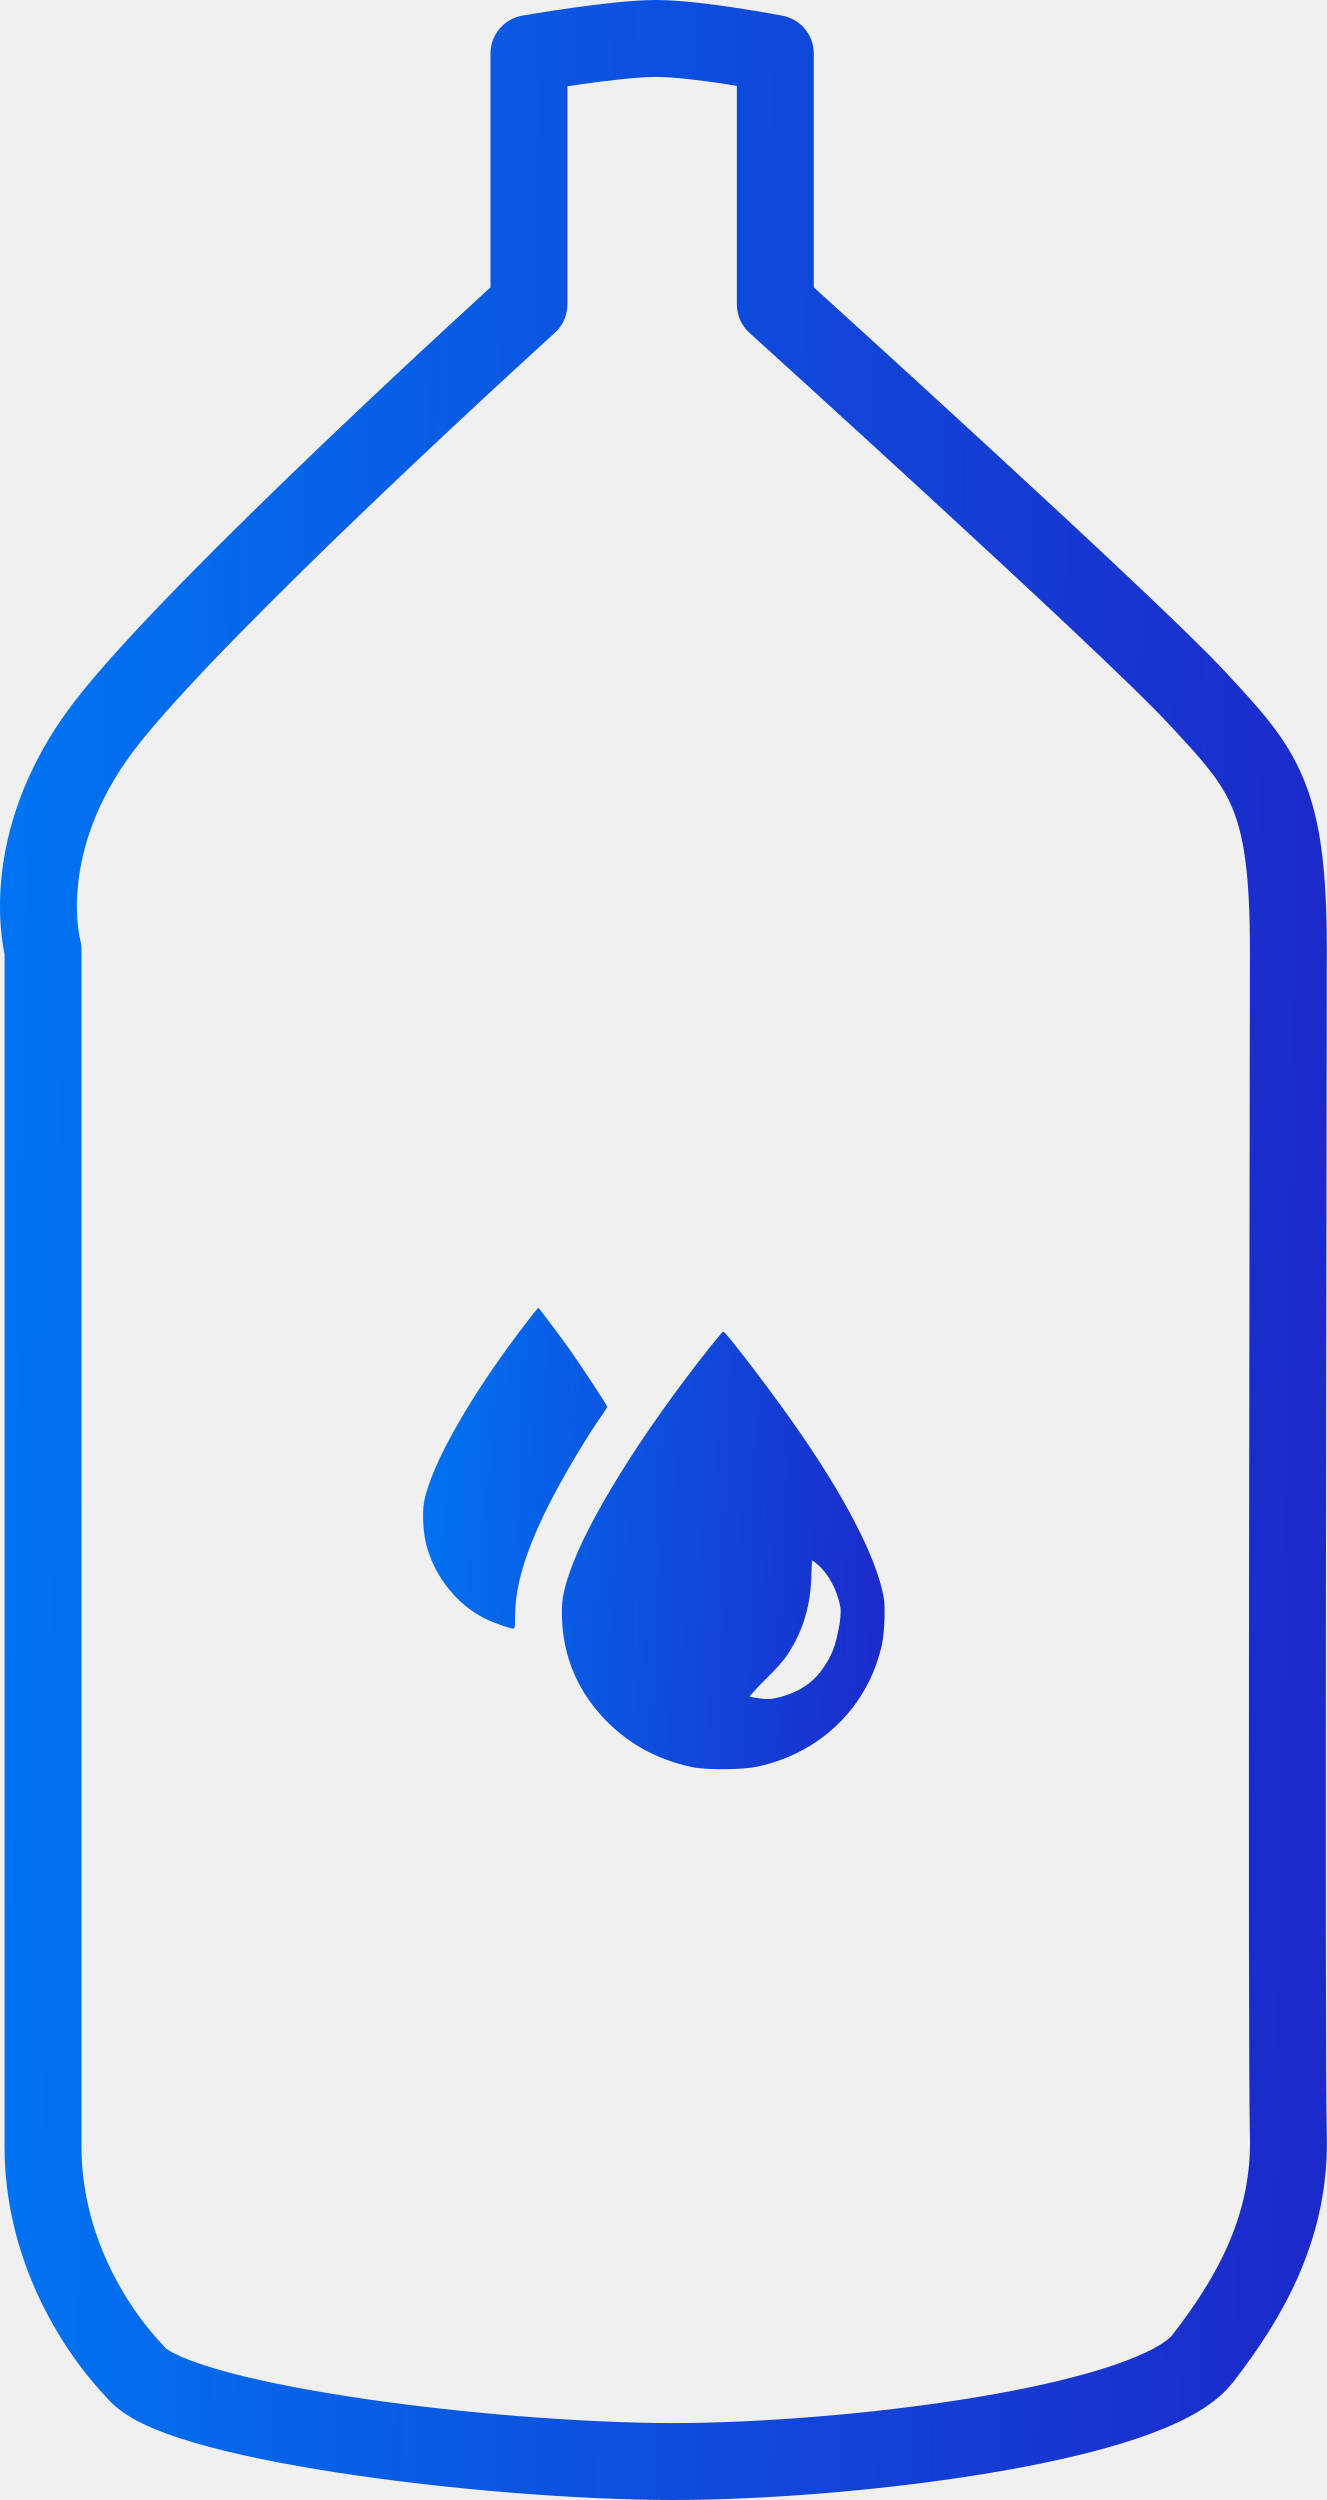
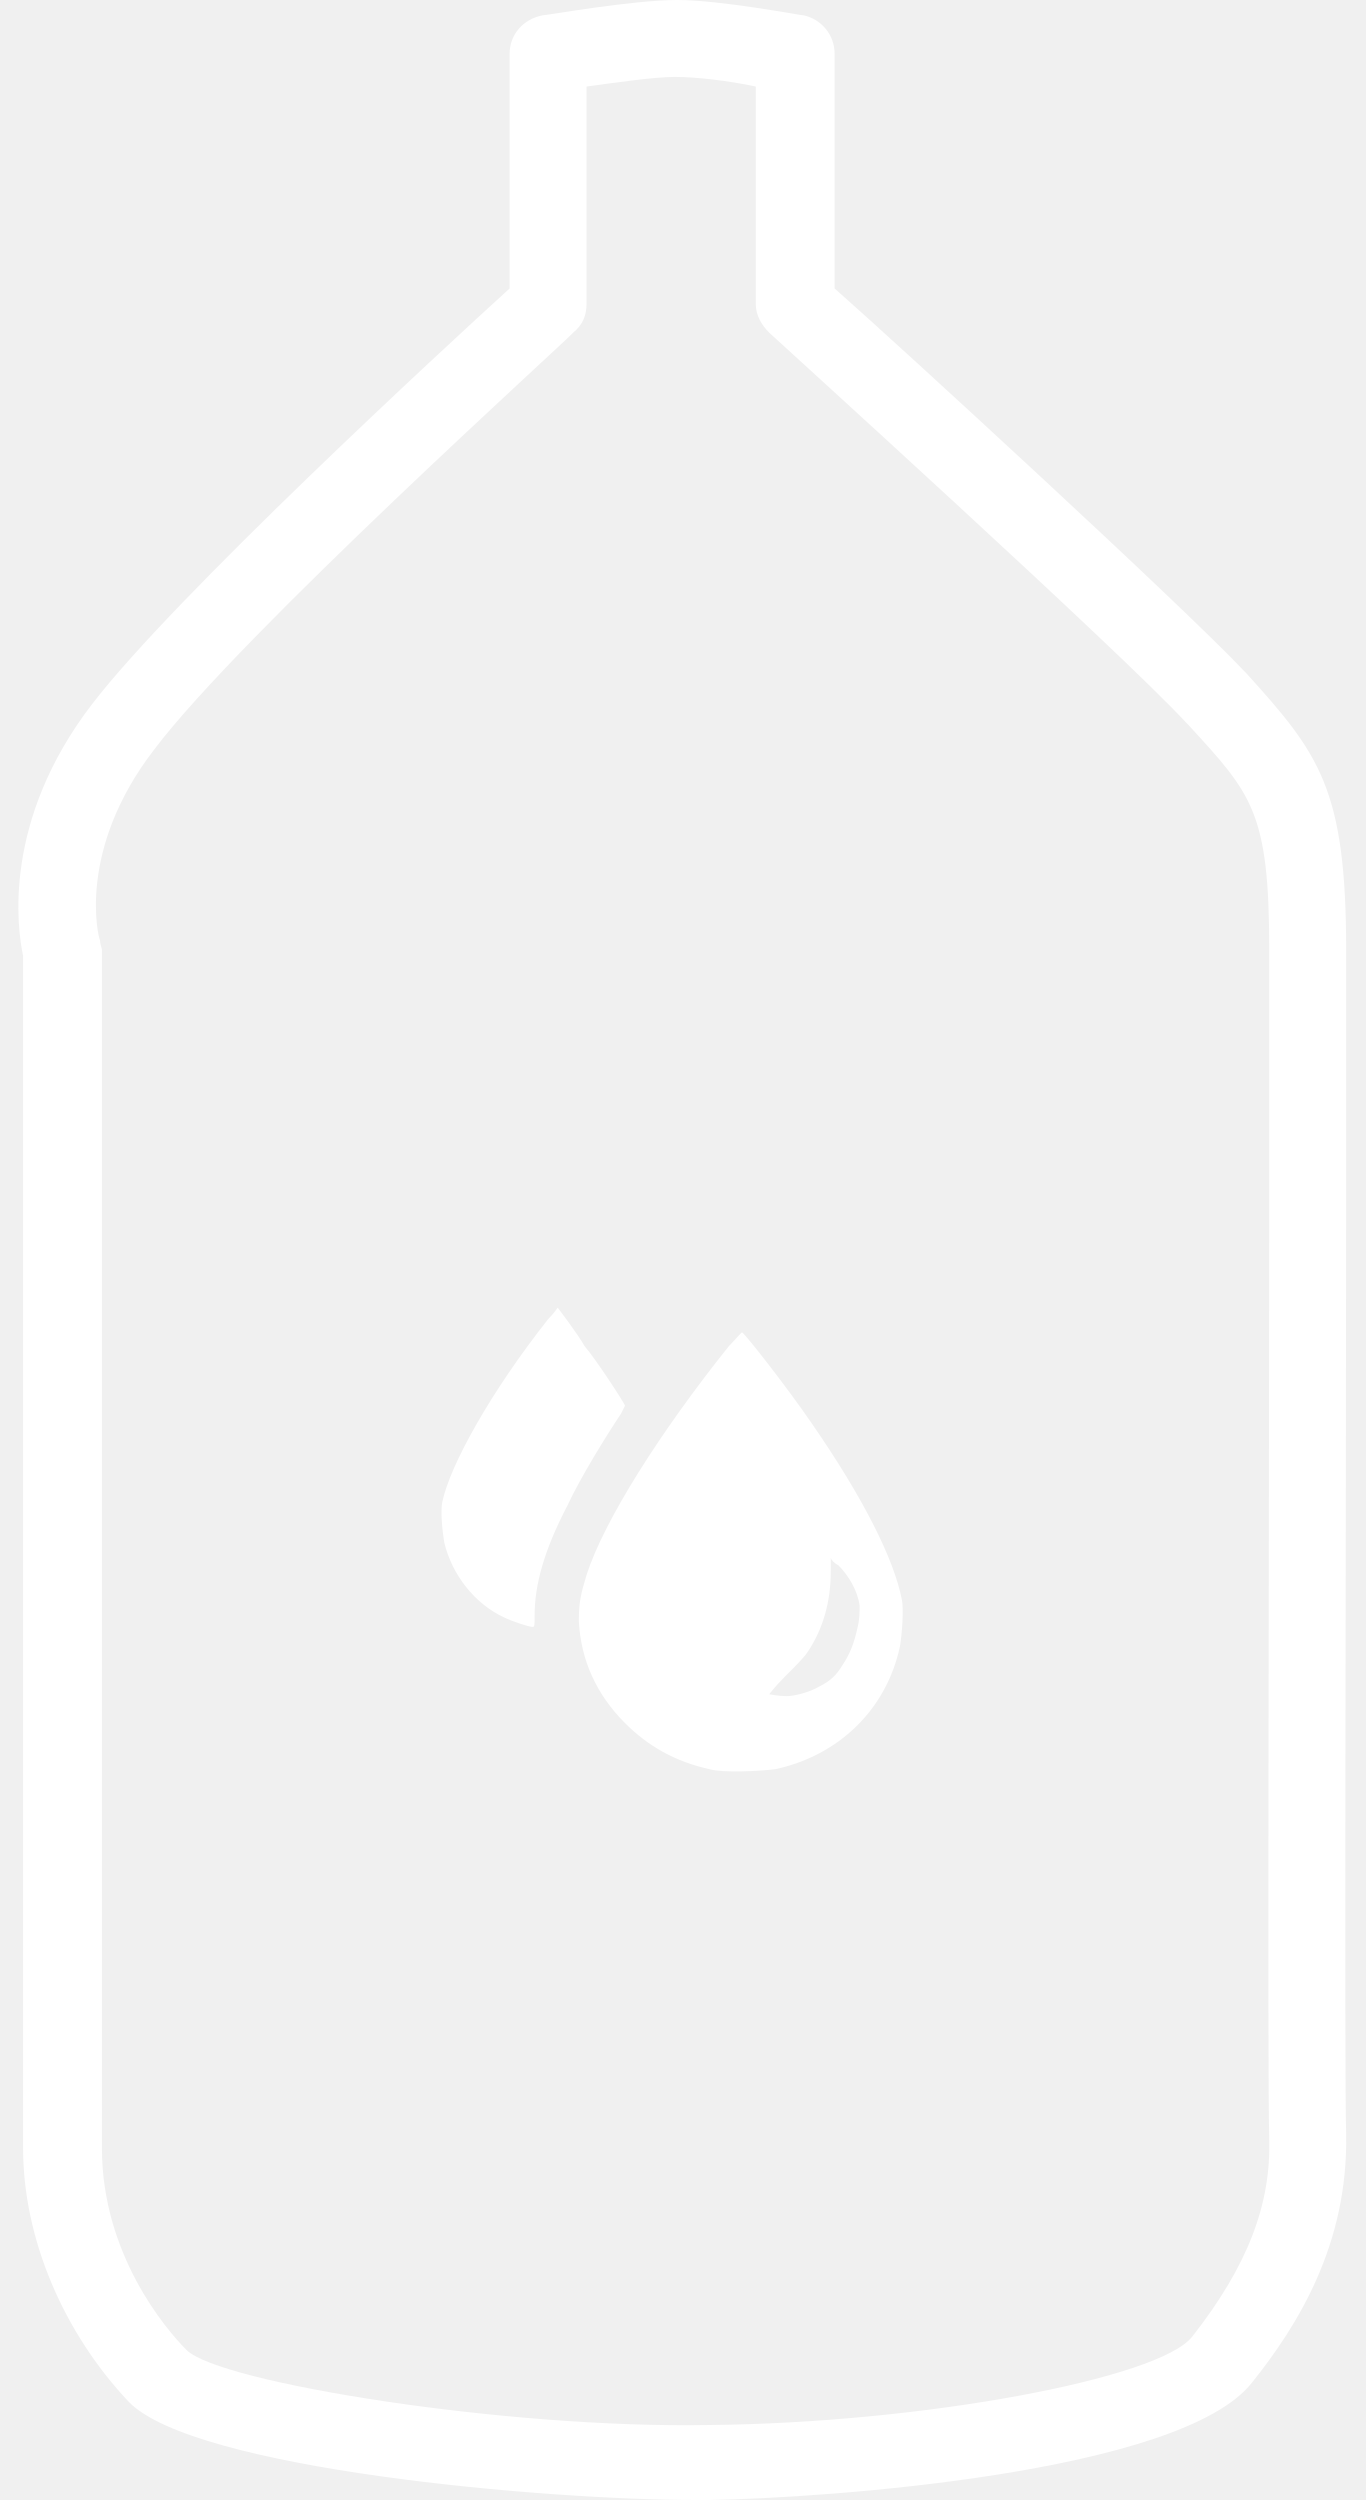
- <svg xmlns="http://www.w3.org/2000/svg" width="69" height="130" viewBox="0 0 69 130" fill="none">
-   <path d="M27.506 15.826V2.783C27.506 2.783 31.976 2 34.113 2C36.25 2 40.316 2.783 40.316 2.783V15.826C40.316 15.826 58.651 32.426 62.176 36.22L62.288 36.34C65.73 40.043 66.995 41.404 66.995 49.382C66.995 57.444 66.877 106.415 66.995 111.039C67.113 115.663 65.115 119.339 62.529 122.659C59.943 125.979 45.135 127.876 35.85 127.995C26.565 128.114 9.694 126.098 7.173 123.489C4.652 120.881 2.237 116.612 2.237 111.632V49.382C2.237 49.382 0.709 43.927 5.41 37.761C10.111 31.596 27.506 15.826 27.506 15.826Z" stroke="url(#paint0_linear_1630_9936)" stroke-width="4" stroke-linejoin="round" />
-   <path fill-rule="evenodd" clip-rule="evenodd" d="M27.503 68.606C24.548 72.416 22.395 76.175 22.047 78.13C21.954 78.656 22.004 79.668 22.154 80.272C22.572 81.949 23.745 83.435 25.239 84.176C25.662 84.387 26.527 84.69 26.702 84.69C26.769 84.69 26.784 84.571 26.784 84.047C26.784 82.484 27.324 80.677 28.489 78.347C29.235 76.854 30.5 74.717 31.331 73.547C31.466 73.357 31.576 73.177 31.576 73.147C31.576 73.079 30.04 70.751 29.52 70.03C28.974 69.274 28.015 68 27.992 68C27.982 68 27.762 68.273 27.503 68.606ZM36.946 70.016C33.342 74.558 30.494 79.144 29.586 81.871C29.256 82.863 29.189 83.302 29.227 84.239C29.309 86.262 30.109 88.065 31.578 89.537C32.772 90.733 34.216 91.505 35.974 91.888C36.709 92.048 38.606 92.034 39.395 91.863C42.711 91.142 45.164 88.723 45.868 85.48C45.991 84.91 46.042 83.573 45.959 83.094C45.597 81.017 43.916 77.774 41.213 73.94C39.893 72.068 37.725 69.24 37.61 69.24C37.583 69.24 37.284 69.589 36.946 70.016ZM42.574 81.406C43.103 81.881 43.548 82.731 43.696 83.552C43.744 83.816 43.696 84.296 43.613 84.68C43.436 85.608 43.246 86.098 42.823 86.711C42.477 87.213 42.195 87.478 41.653 87.808C41.197 88.086 40.334 88.357 39.923 88.351C39.536 88.346 38.989 88.231 38.978 88.222C38.97 88.214 39.318 87.806 39.783 87.35C40.357 86.787 40.734 86.363 40.952 86.035C41.764 84.814 42.173 83.43 42.194 81.829C42.2 81.449 42.233 81.138 42.24 81.138C42.247 81.138 42.41 81.258 42.574 81.406Z" fill="url(#paint1_linear_1630_9936)" />
-   <defs>
-     <linearGradient id="paint0_linear_1630_9936" x1="67.991" y1="89.804" x2="0.3" y2="88.709" gradientUnits="userSpaceOnUse">
-       <stop stop-color="#1B2AC9" />
-       <stop offset="1" stop-color="#0073F0" />
-     </linearGradient>
-     <linearGradient id="paint1_linear_1630_9936" x1="46.366" y1="84.725" x2="21.39" y2="83.942" gradientUnits="userSpaceOnUse">
-       <stop stop-color="#1B2AC9" />
-       <stop offset="1" stop-color="#0073F0" />
-     </linearGradient>
-   </defs>
+ <svg xmlns="http://www.w3.org/2000/svg" width="71" height="130" viewBox="0 0 71 130" fill="none">
+   <path d="M70 49.4C70 41 68.6 39.2 64.8 35L64.7 34.9C61.5 31.5 46.8 18 43.4 15V2.8C43.4 1.8 42.7 1 41.8 0.8C41.6 0.8 37.5 0 35.2 0C32.9 0 28.4 0.8 28.2 0.8C27.2 1 26.5 1.8 26.5 2.8V15C23.2 18 9.1 31 4.8 36.6C0.1 42.7 0.9 48.3 1.2 49.7V111.7C1.2 116.4 3.3 121.3 6.7 124.9C10.1 128.4 28.3 130 36.2 130C36.5 130 36.7 130 36.9 130C43 129.9 61.4 128.6 65.1 123.9C67.5 120.9 70.1 116.7 70 111C69.9 107.6 70 78.6 70 61.3C70 55.7 70 51.4 70 49.4ZM66 61.3C66 78.7 65.9 107.7 66 111.2C66.1 114.6 64.9 117.8 62 121.5C60.3 123.7 47.9 126 36.9 126.1C26.3 126.3 11.4 123.9 9.7 122.2C8.6 121.1 5.3 117.2 5.3 111.7V49.4C5.3 49.3 5.2 49.1 5.2 48.9C5.1 48.7 4 44.2 8 39C12.5 33 29.7 17.5 29.8 17.3C30.3 16.9 30.5 16.4 30.5 15.8V4.5C32 4.3 34 4 35.1 4C36.2 4 37.9 4.2 39.3 4.5V15.8C39.3 16.4 39.6 16.9 40 17.3C40.2 17.5 58.3 33.9 61.7 37.6L61.8 37.7C65.1 41.3 66 42.2 66 49.4C66 51.4 66 55.8 66 61.3Z" fill="white" />
+   <path d="M32.5 73.1C32.5 73 31 70.7 30.4 70C30 69.3 29 68 29 68C29 68 28.8 68.3 28.5 68.6C25.5 72.4 23.4 76.2 23 78.1C22.9 78.6 23 79.6 23.1 80.2C23.5 81.9 24.7 83.4 26.2 84.1C26.6 84.3 27.5 84.6 27.7 84.6C27.8 84.6 27.8 84.5 27.8 84C27.8 82.4 28.3 80.6 29.5 78.3C30.2 76.8 31.5 74.7 32.3 73.5C32.4 73.3 32.5 73.1 32.5 73.1Z" fill="white" />
+   <path d="M42.2 74C40.9 72.1 38.7 69.3 38.6 69.3C38.6 69.2 38.3 69.6 37.9 70C34.3 74.5 31.4 79.1 30.5 81.9C30.2 82.9 30.1 83.3 30.1 84.3C30.2 86.3 31 88.1 32.5 89.6C33.7 90.8 35.1 91.6 36.9 92C37.6 92.2 39.5 92.1 40.3 92C43.6 91.3 46.1 88.9 46.8 85.6C46.9 85 47 83.7 46.9 83.2C46.5 81.1 44.9 77.9 42.2 74ZM44.6 84.6C44.4 85.5 44.2 86 43.8 86.6C43.5 87.1 43.2 87.4 42.6 87.7C42.1 88 41.3 88.2 40.9 88.2C40.5 88.2 40 88.1 40 88.1C40 88.1 40.3 87.7 40.8 87.2C41.4 86.6 41.8 86.2 42 85.9C42.8 84.7 43.2 83.3 43.2 81.7C43.2 81.3 43.2 81 43.2 81C43.2 81.1 43.4 81.3 43.6 81.4C44.1 81.9 44.6 82.7 44.7 83.5C44.7 83.8 44.7 84.2 44.6 84.6Z" fill="white" />
</svg>
